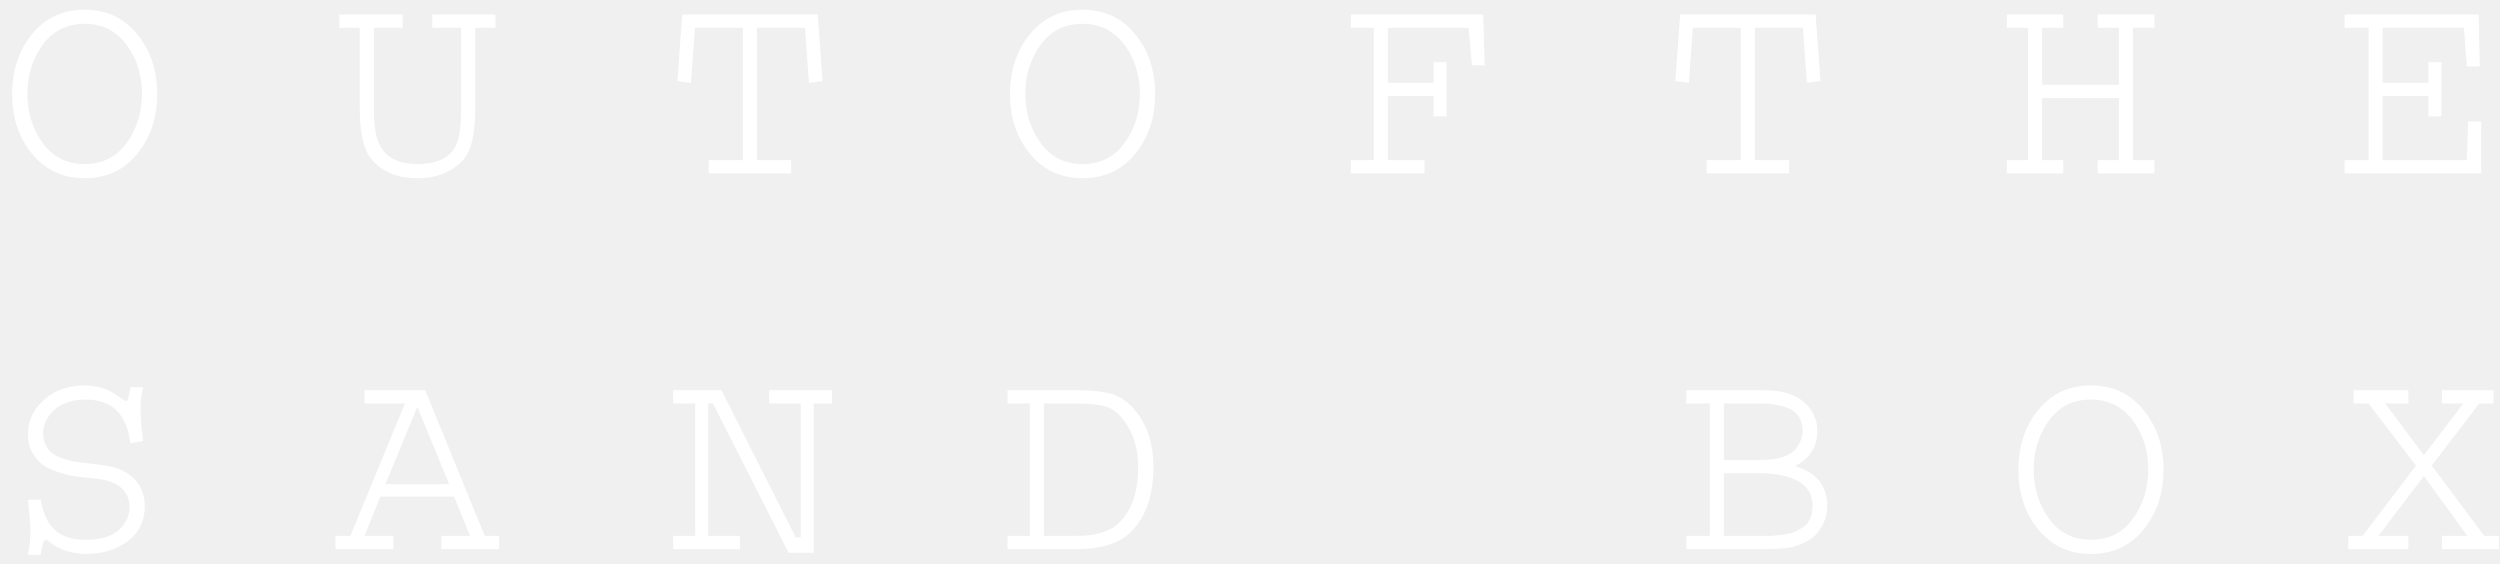
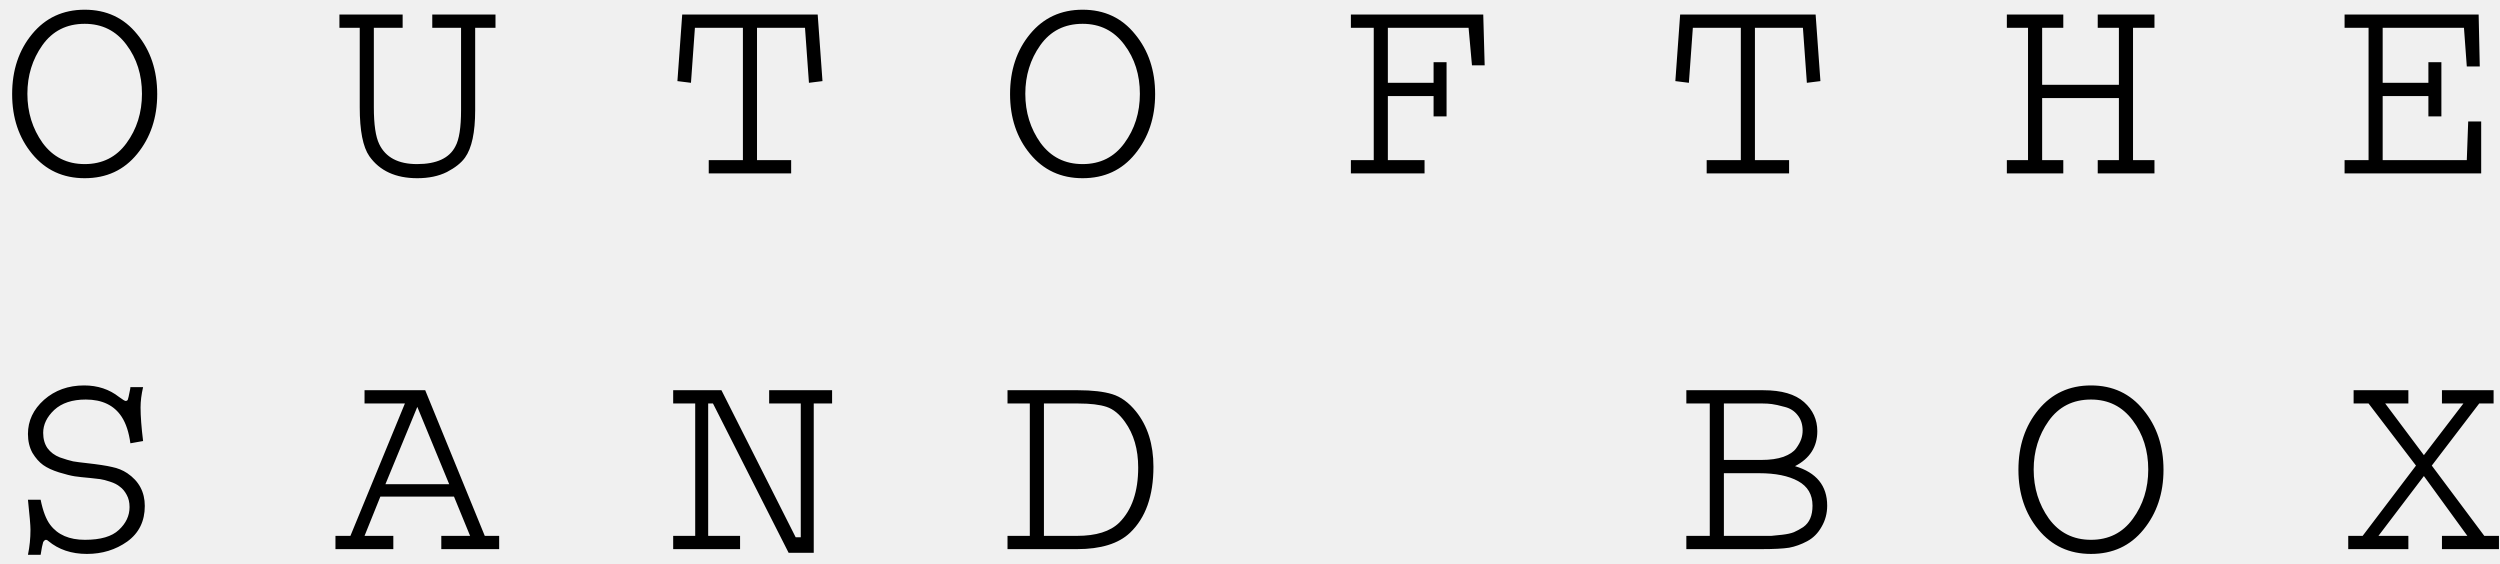
<svg xmlns="http://www.w3.org/2000/svg" width="173" height="39" viewBox="0 0 173 39" fill="none">
-   <path d="M0.84 6.512C0.84 4.858 1.302 3.471 2.227 2.352C3.151 1.232 4.362 0.672 5.859 0.672C7.37 0.672 8.581 1.238 9.492 2.371C10.417 3.491 10.879 4.871 10.879 6.512C10.879 8.139 10.417 9.52 9.492 10.652C8.581 11.772 7.37 12.332 5.859 12.332C4.362 12.332 3.151 11.772 2.227 10.652C1.302 9.533 0.84 8.152 0.84 6.512ZM1.895 6.492C1.895 7.768 2.246 8.901 2.949 9.891C3.665 10.867 4.635 11.355 5.859 11.355C7.083 11.355 8.047 10.874 8.75 9.91C9.466 8.934 9.824 7.794 9.824 6.492C9.824 5.177 9.466 4.044 8.75 3.094C8.034 2.13 7.07 1.648 5.859 1.648C4.609 1.648 3.633 2.143 2.93 3.133C2.24 4.109 1.895 5.229 1.895 6.492ZM23.488 1.004H27.863V1.922H25.87V7.43C25.87 8.615 25.994 9.461 26.241 9.969C26.684 10.893 27.556 11.355 28.859 11.355C30.213 11.355 31.098 10.945 31.515 10.125C31.775 9.656 31.905 8.823 31.905 7.625V1.922H29.913V1.004H34.288V1.922H32.882V7.625C32.882 9.161 32.648 10.255 32.179 10.906C31.919 11.271 31.502 11.603 30.929 11.902C30.356 12.189 29.672 12.332 28.878 12.332C27.381 12.332 26.274 11.824 25.558 10.809C25.115 10.171 24.894 9.044 24.894 7.43V1.922H23.488V1.004ZM47.209 1.004H56.584L56.916 5.613L55.979 5.73L55.706 1.922H52.385V11.082H54.748V12H49.045V11.082H51.409V1.922H48.088L47.815 5.73L46.877 5.613L47.209 1.004ZM69.896 6.512C69.896 4.858 70.358 3.471 71.283 2.352C72.207 1.232 73.418 0.672 74.916 0.672C76.426 0.672 77.637 1.238 78.548 2.371C79.473 3.491 79.935 4.871 79.935 6.512C79.935 8.139 79.473 9.52 78.548 10.652C77.637 11.772 76.426 12.332 74.916 12.332C73.418 12.332 72.207 11.772 71.283 10.652C70.358 9.533 69.896 8.152 69.896 6.512ZM70.951 6.492C70.951 7.768 71.302 8.901 72.005 9.891C72.722 10.867 73.692 11.355 74.916 11.355C76.14 11.355 77.103 10.874 77.806 9.91C78.522 8.934 78.88 7.794 78.88 6.492C78.88 5.177 78.522 4.044 77.806 3.094C77.09 2.13 76.127 1.648 74.916 1.648C73.666 1.648 72.689 2.143 71.986 3.133C71.296 4.109 70.951 5.229 70.951 6.492ZM93.481 1.004H102.641L102.739 4.52H101.86L101.626 1.922H96.04V5.73H99.204V4.305H100.102V8.055H99.204V6.648H96.04V11.082H98.579V12H93.481V11.082H95.063V1.922H93.481V1.004ZM116.266 1.004H125.641L125.973 5.613L125.035 5.73L124.762 1.922H121.441V11.082H123.805V12H118.102V11.082H120.465V1.922H117.145L116.871 5.73L115.934 5.613L116.266 1.004ZM138.874 1.004H142.78V1.922H141.316V5.867H146.628V1.922H145.163V1.004H149.089V1.922H147.605V11.082H149.089V12H145.163V11.082H146.628V6.785H141.316V11.082H142.78V12H138.874V11.082H140.339V1.922H138.874V1.004ZM162.245 1.004H171.522L171.6 4.598H170.702L170.506 1.922H164.881V5.73H168.045V4.305H168.944V8.055H168.045V6.648H164.881V11.082H170.702L170.799 8.406H171.698V12H162.245V11.082H163.905V1.922H162.245V1.004ZM9.023 26.789H9.902C9.785 27.297 9.727 27.766 9.727 28.195C9.727 28.794 9.785 29.569 9.902 30.52L9.023 30.676C8.919 29.908 8.717 29.296 8.418 28.84C7.897 28.046 7.07 27.648 5.938 27.648C5 27.648 4.271 27.889 3.75 28.371C3.242 28.853 2.988 29.38 2.988 29.953C2.988 30.37 3.086 30.721 3.281 31.008C3.49 31.294 3.776 31.509 4.141 31.652C4.518 31.783 4.824 31.874 5.059 31.926C5.293 31.965 5.592 32.004 5.957 32.043C6.777 32.134 7.376 32.225 7.754 32.316C8.145 32.395 8.496 32.538 8.809 32.746C9.616 33.293 10.02 34.048 10.02 35.012C10.02 36.066 9.616 36.887 8.809 37.473C8.001 38.046 7.07 38.332 6.016 38.332C4.948 38.332 4.056 38.033 3.34 37.434C3.288 37.382 3.236 37.355 3.184 37.355C3.118 37.355 3.053 37.408 2.988 37.512C2.936 37.668 2.878 37.961 2.812 38.391H1.934C2.051 37.831 2.109 37.251 2.109 36.652C2.109 36.366 2.051 35.676 1.934 34.582H2.812C2.969 35.363 3.19 35.943 3.477 36.32C3.997 37.01 4.798 37.355 5.879 37.355C6.96 37.355 7.741 37.128 8.223 36.672C8.717 36.216 8.965 35.689 8.965 35.09C8.965 34.764 8.9 34.484 8.77 34.25C8.639 34.003 8.483 33.814 8.301 33.684C8.132 33.54 7.904 33.423 7.617 33.332C7.344 33.241 7.116 33.182 6.934 33.156C6.751 33.13 6.523 33.104 6.25 33.078C5.807 33.039 5.449 33 5.176 32.961C4.915 32.922 4.551 32.831 4.082 32.688C3.626 32.544 3.262 32.375 2.988 32.18C2.715 31.984 2.467 31.704 2.246 31.34C2.038 30.962 1.934 30.526 1.934 30.031C1.934 29.12 2.305 28.332 3.047 27.668C3.802 27.004 4.727 26.672 5.82 26.672C6.758 26.672 7.565 26.939 8.242 27.473C8.49 27.655 8.639 27.746 8.691 27.746C8.77 27.746 8.822 27.713 8.848 27.648C8.874 27.583 8.919 27.381 8.984 27.043C9.01 26.939 9.023 26.854 9.023 26.789ZM25.226 27.004H29.425L33.546 37.082H34.542V38H30.538V37.082H32.531L31.417 34.367H26.32L25.226 37.082H27.218V38H23.214V37.082H24.249L28.019 27.922H25.226V27.004ZM31.085 33.508L28.878 28.156L26.671 33.508H31.085ZM46.584 27.004H49.924L55.061 37.18H55.413V27.922H53.225V27.004H57.581V27.922H56.311V38.254H54.573L49.338 27.922H49.006V37.082H51.213V38H46.584V37.082H48.108V27.922H46.584V27.004ZM69.72 27.004H74.603C75.58 27.004 76.367 27.095 76.966 27.277C77.565 27.46 78.112 27.857 78.607 28.469C79.414 29.471 79.818 30.747 79.818 32.297C79.818 34.315 79.278 35.839 78.197 36.867C77.403 37.622 76.179 38 74.525 38H69.72V37.082H71.263V27.922H69.72V27.004ZM74.623 27.922H72.24V37.082H74.525C75.853 37.082 76.83 36.776 77.455 36.164C78.327 35.292 78.763 34.022 78.763 32.355C78.763 31.092 78.457 30.038 77.845 29.191C77.468 28.658 77.044 28.312 76.576 28.156C76.107 28 75.456 27.922 74.623 27.922ZM116.695 27.004H122.027C123.29 27.004 124.228 27.277 124.84 27.824C125.452 28.371 125.758 29.042 125.758 29.836C125.758 30.917 125.243 31.724 124.215 32.258C125.699 32.7 126.441 33.612 126.441 34.992C126.441 35.526 126.311 36.014 126.051 36.457C125.803 36.9 125.471 37.232 125.055 37.453C124.638 37.675 124.221 37.824 123.805 37.902C123.388 37.967 122.737 38 121.852 38H116.695V37.082H118.316V27.922H116.695V27.004ZM121.988 27.922H119.293V31.828H121.891C122.49 31.828 122.997 31.756 123.414 31.613C123.831 31.457 124.124 31.262 124.293 31.027C124.462 30.793 124.579 30.578 124.645 30.383C124.71 30.188 124.742 29.992 124.742 29.797C124.742 29.367 124.625 29.009 124.391 28.723C124.169 28.436 123.87 28.247 123.492 28.156C123.115 28.052 122.822 27.987 122.613 27.961C122.418 27.935 122.21 27.922 121.988 27.922ZM121.734 32.746H119.293V37.082H121.812C122.138 37.082 122.392 37.082 122.574 37.082C122.757 37.069 123.01 37.043 123.336 37.004C123.674 36.965 123.941 36.906 124.137 36.828C124.345 36.737 124.56 36.62 124.781 36.477C125.003 36.32 125.165 36.118 125.27 35.871C125.374 35.624 125.426 35.331 125.426 34.992C125.426 34.224 125.094 33.658 124.43 33.293C123.766 32.928 122.867 32.746 121.734 32.746ZM139.675 32.512C139.675 30.858 140.137 29.471 141.062 28.352C141.986 27.232 143.197 26.672 144.695 26.672C146.205 26.672 147.416 27.238 148.327 28.371C149.252 29.491 149.714 30.871 149.714 32.512C149.714 34.139 149.252 35.52 148.327 36.652C147.416 37.772 146.205 38.332 144.695 38.332C143.197 38.332 141.986 37.772 141.062 36.652C140.137 35.533 139.675 34.152 139.675 32.512ZM140.73 32.492C140.73 33.768 141.081 34.901 141.784 35.891C142.501 36.867 143.471 37.355 144.695 37.355C145.918 37.355 146.882 36.874 147.585 35.91C148.301 34.934 148.659 33.794 148.659 32.492C148.659 31.177 148.301 30.044 147.585 29.094C146.869 28.13 145.905 27.648 144.695 27.648C143.445 27.648 142.468 28.143 141.765 29.133C141.075 30.109 140.73 31.229 140.73 32.492ZM162.87 27.004H166.659V27.922H165.057L167.733 31.496L170.467 27.922H168.983V27.004H172.557V27.922H171.561L168.28 32.219L171.913 37.082H172.928V38H168.983V37.082H170.741L167.733 32.941L164.588 37.082H166.659V38H162.498V37.082H163.495L167.186 32.219L163.905 27.922H162.87V27.004Z" fill="white" />
+   <path d="M0.84 6.512C0.84 4.858 1.302 3.471 2.227 2.352C3.151 1.232 4.362 0.672 5.859 0.672C7.37 0.672 8.581 1.238 9.492 2.371C10.417 3.491 10.879 4.871 10.879 6.512C10.879 8.139 10.417 9.52 9.492 10.652C8.581 11.772 7.37 12.332 5.859 12.332C4.362 12.332 3.151 11.772 2.227 10.652C1.302 9.533 0.84 8.152 0.84 6.512ZM1.895 6.492C1.895 7.768 2.246 8.901 2.949 9.891C3.665 10.867 4.635 11.355 5.859 11.355C7.083 11.355 8.047 10.874 8.75 9.91C9.466 8.934 9.824 7.794 9.824 6.492C9.824 5.177 9.466 4.044 8.75 3.094C8.034 2.13 7.07 1.648 5.859 1.648C4.609 1.648 3.633 2.143 2.93 3.133C2.24 4.109 1.895 5.229 1.895 6.492ZM23.488 1.004H27.863V1.922H25.87V7.43C25.87 8.615 25.994 9.461 26.241 9.969C26.684 10.893 27.556 11.355 28.859 11.355C30.213 11.355 31.098 10.945 31.515 10.125C31.775 9.656 31.905 8.823 31.905 7.625V1.922H29.913V1.004H34.288V1.922H32.882V7.625C32.882 9.161 32.648 10.255 32.179 10.906C31.919 11.271 31.502 11.603 30.929 11.902C30.356 12.189 29.672 12.332 28.878 12.332C27.381 12.332 26.274 11.824 25.558 10.809C25.115 10.171 24.894 9.044 24.894 7.43V1.922H23.488V1.004ZM47.209 1.004H56.584L56.916 5.613L55.979 5.73L55.706 1.922H52.385V11.082H54.748V12H49.045V11.082H51.409V1.922H48.088L47.815 5.73L46.877 5.613L47.209 1.004ZM69.896 6.512C69.896 4.858 70.358 3.471 71.283 2.352C72.207 1.232 73.418 0.672 74.916 0.672C76.426 0.672 77.637 1.238 78.548 2.371C79.473 3.491 79.935 4.871 79.935 6.512C79.935 8.139 79.473 9.52 78.548 10.652C77.637 11.772 76.426 12.332 74.916 12.332C73.418 12.332 72.207 11.772 71.283 10.652C70.358 9.533 69.896 8.152 69.896 6.512ZM70.951 6.492C70.951 7.768 71.302 8.901 72.005 9.891C72.722 10.867 73.692 11.355 74.916 11.355C76.14 11.355 77.103 10.874 77.806 9.91C78.522 8.934 78.88 7.794 78.88 6.492C78.88 5.177 78.522 4.044 77.806 3.094C77.09 2.13 76.127 1.648 74.916 1.648C73.666 1.648 72.689 2.143 71.986 3.133C71.296 4.109 70.951 5.229 70.951 6.492ZM93.481 1.004H102.641L102.739 4.52H101.86L101.626 1.922H96.04V5.73H99.204V4.305H100.102V8.055H99.204V6.648H96.04V11.082H98.579V12H93.481V11.082H95.063V1.922H93.481V1.004ZM116.266 1.004H125.641L125.973 5.613L125.035 5.73L124.762 1.922H121.441V11.082H123.805V12H118.102V11.082H120.465V1.922H117.145L116.871 5.73L115.934 5.613L116.266 1.004ZM138.874 1.004H142.78V1.922H141.316V5.867H146.628V1.922H145.163V1.004H149.089V1.922H147.605V11.082H149.089V12H145.163V11.082H146.628V6.785H141.316V11.082H142.78V12H138.874V11.082H140.339V1.922H138.874V1.004ZM162.245 1.004H171.522L171.6 4.598H170.702L170.506 1.922H164.881V5.73H168.045V4.305H168.944V8.055H168.045V6.648H164.881V11.082H170.702L170.799 8.406H171.698V12H162.245V11.082H163.905V1.922H162.245V1.004ZM9.023 26.789H9.902C9.785 27.297 9.727 27.766 9.727 28.195C9.727 28.794 9.785 29.569 9.902 30.52L9.023 30.676C8.919 29.908 8.717 29.296 8.418 28.84C7.897 28.046 7.07 27.648 5.938 27.648C5 27.648 4.271 27.889 3.75 28.371C3.242 28.853 2.988 29.38 2.988 29.953C2.988 30.37 3.086 30.721 3.281 31.008C3.49 31.294 3.776 31.509 4.141 31.652C4.518 31.783 4.824 31.874 5.059 31.926C5.293 31.965 5.592 32.004 5.957 32.043C6.777 32.134 7.376 32.225 7.754 32.316C8.145 32.395 8.496 32.538 8.809 32.746C9.616 33.293 10.02 34.048 10.02 35.012C10.02 36.066 9.616 36.887 8.809 37.473C8.001 38.046 7.07 38.332 6.016 38.332C4.948 38.332 4.056 38.033 3.34 37.434C3.288 37.382 3.236 37.355 3.184 37.355C3.118 37.355 3.053 37.408 2.988 37.512C2.936 37.668 2.878 37.961 2.812 38.391H1.934C2.051 37.831 2.109 37.251 2.109 36.652C2.109 36.366 2.051 35.676 1.934 34.582H2.812C2.969 35.363 3.19 35.943 3.477 36.32C3.997 37.01 4.798 37.355 5.879 37.355C6.96 37.355 7.741 37.128 8.223 36.672C8.717 36.216 8.965 35.689 8.965 35.09C8.965 34.764 8.9 34.484 8.77 34.25C8.639 34.003 8.483 33.814 8.301 33.684C8.132 33.54 7.904 33.423 7.617 33.332C7.344 33.241 7.116 33.182 6.934 33.156C6.751 33.13 6.523 33.104 6.25 33.078C5.807 33.039 5.449 33 5.176 32.961C4.915 32.922 4.551 32.831 4.082 32.688C3.626 32.544 3.262 32.375 2.988 32.18C2.715 31.984 2.467 31.704 2.246 31.34C2.038 30.962 1.934 30.526 1.934 30.031C1.934 29.12 2.305 28.332 3.047 27.668C3.802 27.004 4.727 26.672 5.82 26.672C6.758 26.672 7.565 26.939 8.242 27.473C8.49 27.655 8.639 27.746 8.691 27.746C8.77 27.746 8.822 27.713 8.848 27.648C8.874 27.583 8.919 27.381 8.984 27.043C9.01 26.939 9.023 26.854 9.023 26.789ZM25.226 27.004H29.425L33.546 37.082H34.542V38H30.538V37.082H32.531L31.417 34.367H26.32L25.226 37.082H27.218V38H23.214V37.082H24.249L28.019 27.922H25.226V27.004ZM31.085 33.508L28.878 28.156L26.671 33.508H31.085ZM46.584 27.004H49.924L55.061 37.18H55.413V27.922H53.225V27.004H57.581V27.922H56.311V38.254H54.573L49.338 27.922H49.006V37.082H51.213V38H46.584V37.082H48.108V27.922H46.584V27.004ZM69.72 27.004H74.603C75.58 27.004 76.367 27.095 76.966 27.277C77.565 27.46 78.112 27.857 78.607 28.469C79.414 29.471 79.818 30.747 79.818 32.297C79.818 34.315 79.278 35.839 78.197 36.867C77.403 37.622 76.179 38 74.525 38H69.72V37.082H71.263V27.922H69.72V27.004ZM74.623 27.922H72.24V37.082H74.525C75.853 37.082 76.83 36.776 77.455 36.164C78.327 35.292 78.763 34.022 78.763 32.355C78.763 31.092 78.457 30.038 77.845 29.191C77.468 28.658 77.044 28.312 76.576 28.156C76.107 28 75.456 27.922 74.623 27.922ZM116.695 27.004H122.027C123.29 27.004 124.228 27.277 124.84 27.824C125.452 28.371 125.758 29.042 125.758 29.836C125.758 30.917 125.243 31.724 124.215 32.258C125.699 32.7 126.441 33.612 126.441 34.992C126.441 35.526 126.311 36.014 126.051 36.457C125.803 36.9 125.471 37.232 125.055 37.453C124.638 37.675 124.221 37.824 123.805 37.902C123.388 37.967 122.737 38 121.852 38H116.695V37.082H118.316V27.922H116.695V27.004ZM121.988 27.922H119.293V31.828H121.891C122.49 31.828 122.997 31.756 123.414 31.613C123.831 31.457 124.124 31.262 124.293 31.027C124.462 30.793 124.579 30.578 124.645 30.383C124.71 30.188 124.742 29.992 124.742 29.797C124.742 29.367 124.625 29.009 124.391 28.723C124.169 28.436 123.87 28.247 123.492 28.156C123.115 28.052 122.822 27.987 122.613 27.961C122.418 27.935 122.21 27.922 121.988 27.922ZM121.734 32.746H119.293V37.082H121.812C122.138 37.082 122.392 37.082 122.574 37.082C122.757 37.069 123.01 37.043 123.336 37.004C123.674 36.965 123.941 36.906 124.137 36.828C124.345 36.737 124.56 36.62 124.781 36.477C125.003 36.32 125.165 36.118 125.27 35.871C125.374 35.624 125.426 35.331 125.426 34.992C125.426 34.224 125.094 33.658 124.43 33.293C123.766 32.928 122.867 32.746 121.734 32.746ZM139.675 32.512C139.675 30.858 140.137 29.471 141.062 28.352C141.986 27.232 143.197 26.672 144.695 26.672C146.205 26.672 147.416 27.238 148.327 28.371C149.252 29.491 149.714 30.871 149.714 32.512C149.714 34.139 149.252 35.52 148.327 36.652C147.416 37.772 146.205 38.332 144.695 38.332C143.197 38.332 141.986 37.772 141.062 36.652C140.137 35.533 139.675 34.152 139.675 32.512ZM140.73 32.492C140.73 33.768 141.081 34.901 141.784 35.891C142.501 36.867 143.471 37.355 144.695 37.355C145.918 37.355 146.882 36.874 147.585 35.91C148.301 34.934 148.659 33.794 148.659 32.492C148.659 31.177 148.301 30.044 147.585 29.094C146.869 28.13 145.905 27.648 144.695 27.648C143.445 27.648 142.468 28.143 141.765 29.133C141.075 30.109 140.73 31.229 140.73 32.492ZM162.87 27.004H166.659V27.922H165.057L167.733 31.496L170.467 27.922H168.983V27.004H172.557V27.922H171.561L168.28 32.219L171.913 37.082H172.928V38H168.983V37.082H170.741L167.733 32.941L164.588 37.082H166.659V38H162.498V37.082H163.495L167.186 32.219L163.905 27.922H162.87V27.004Z" fill="currentColor" />
</svg>
